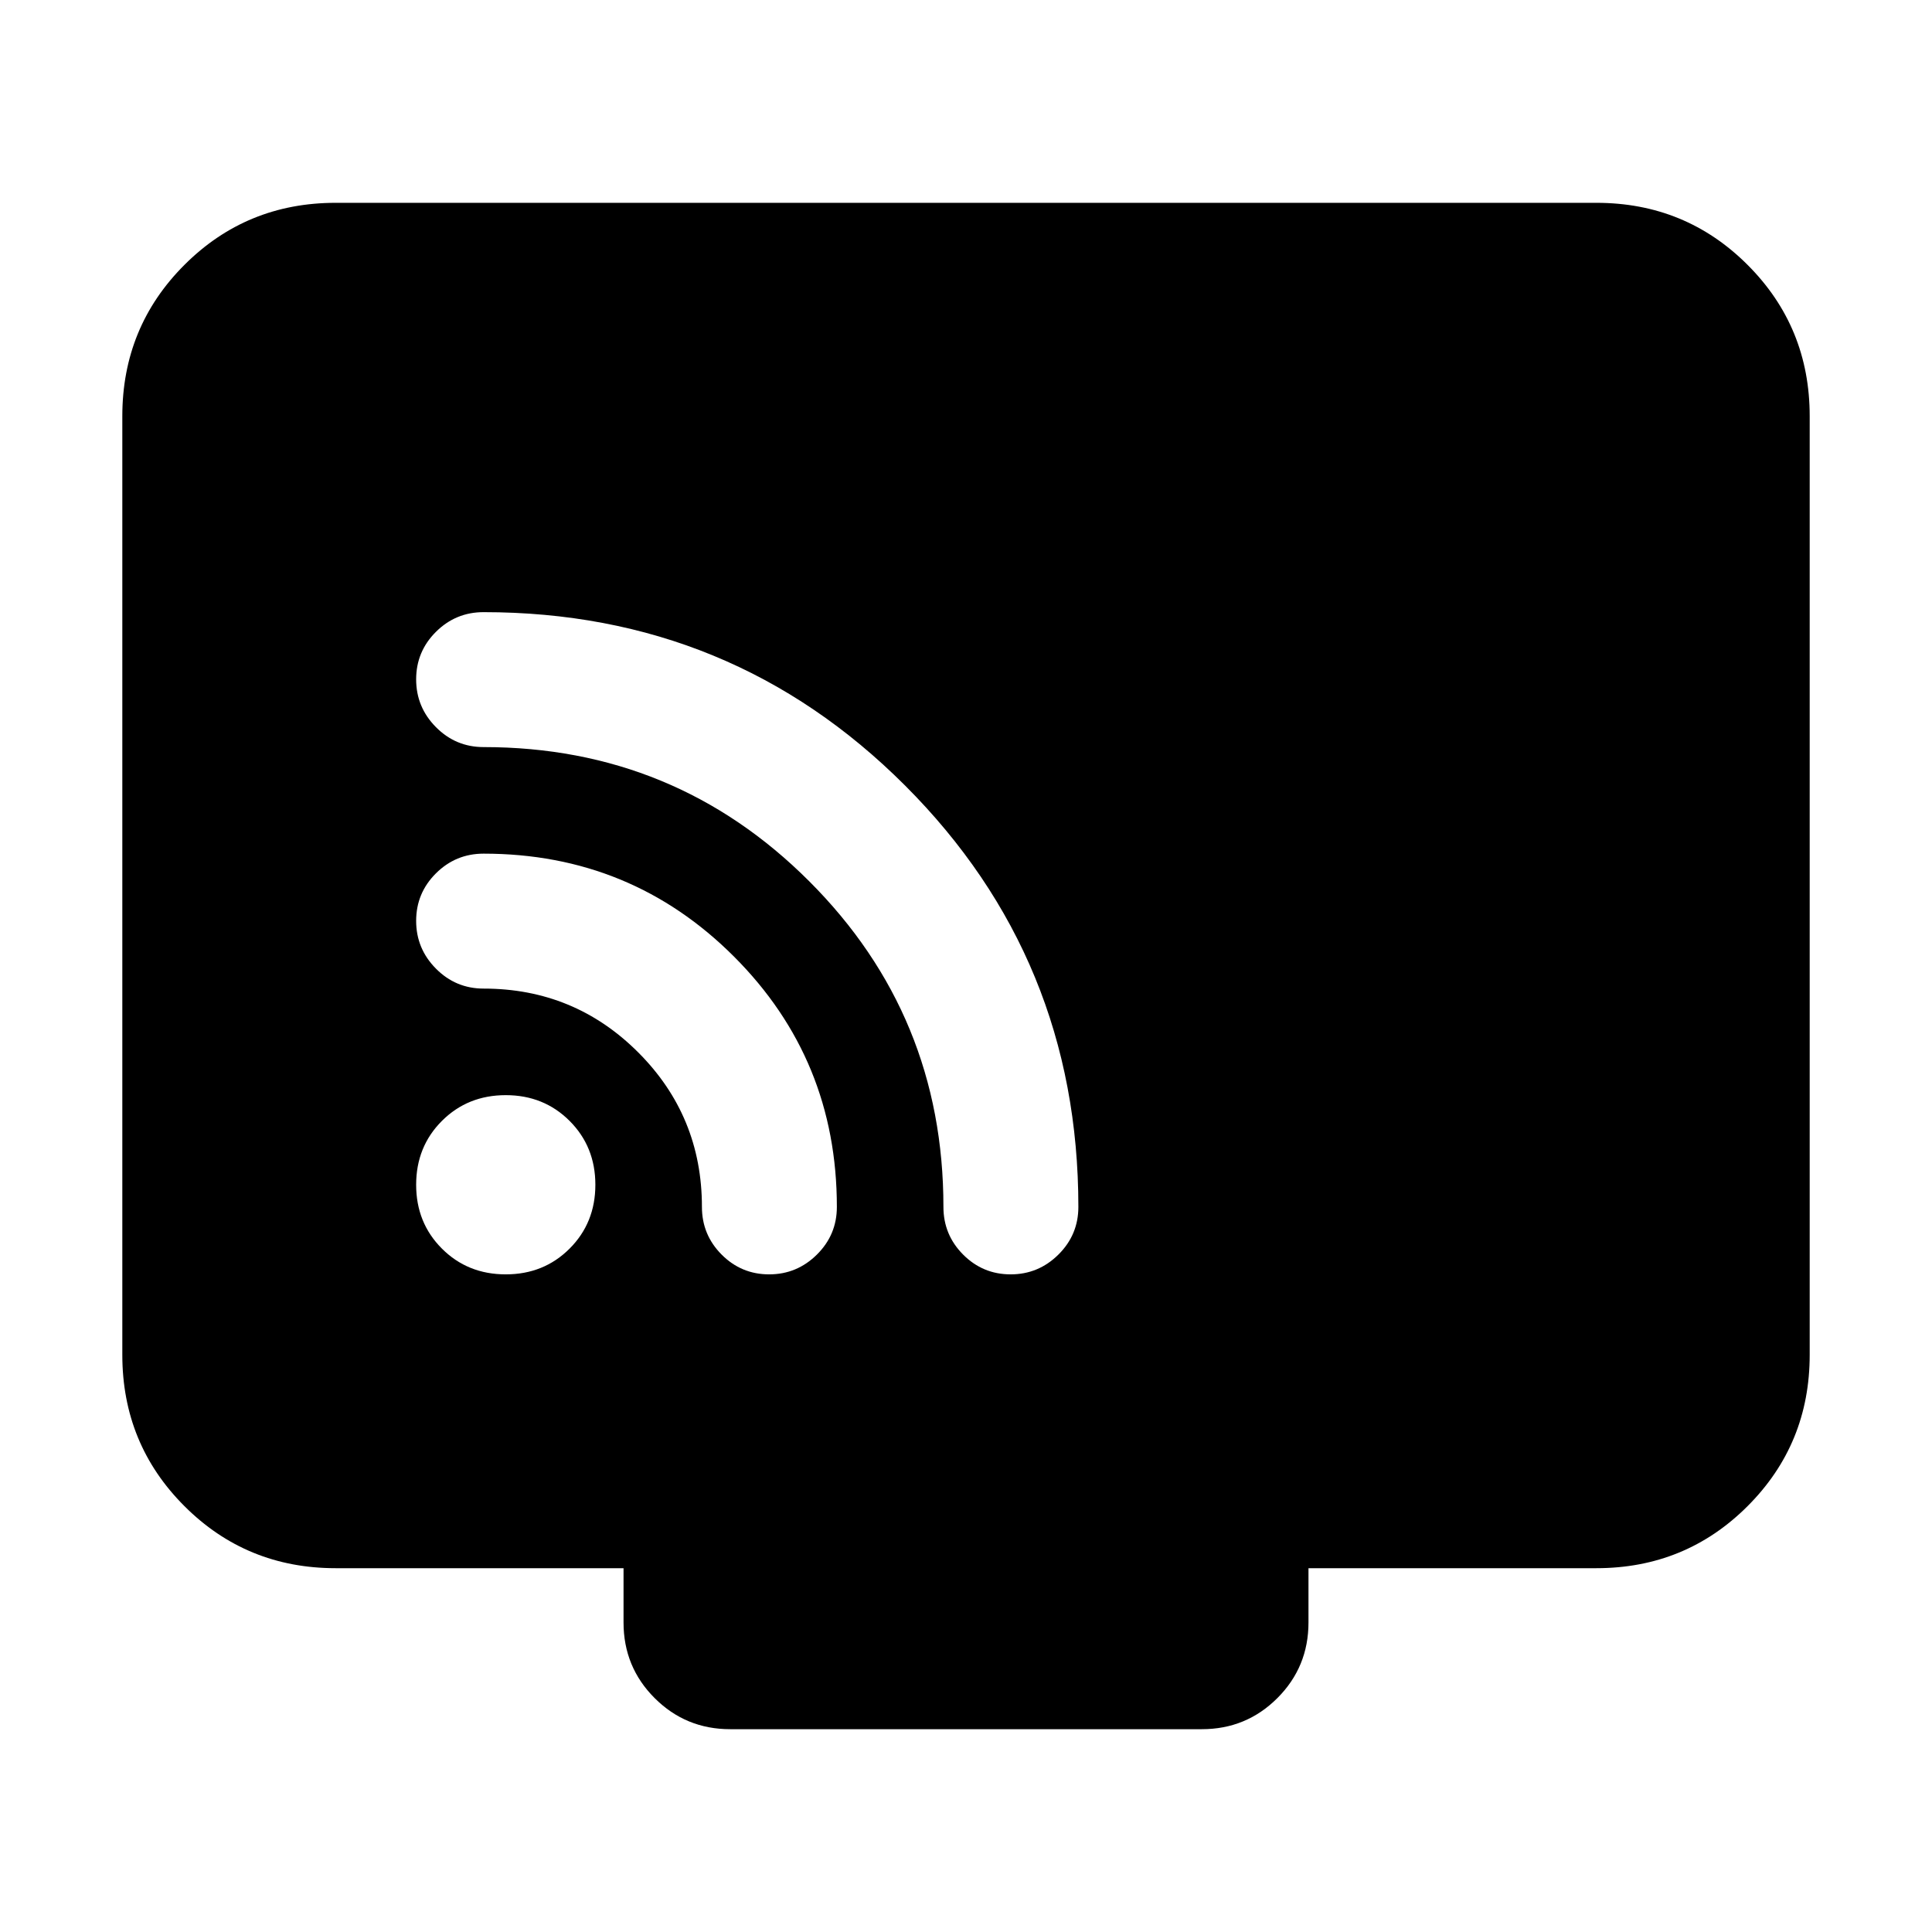
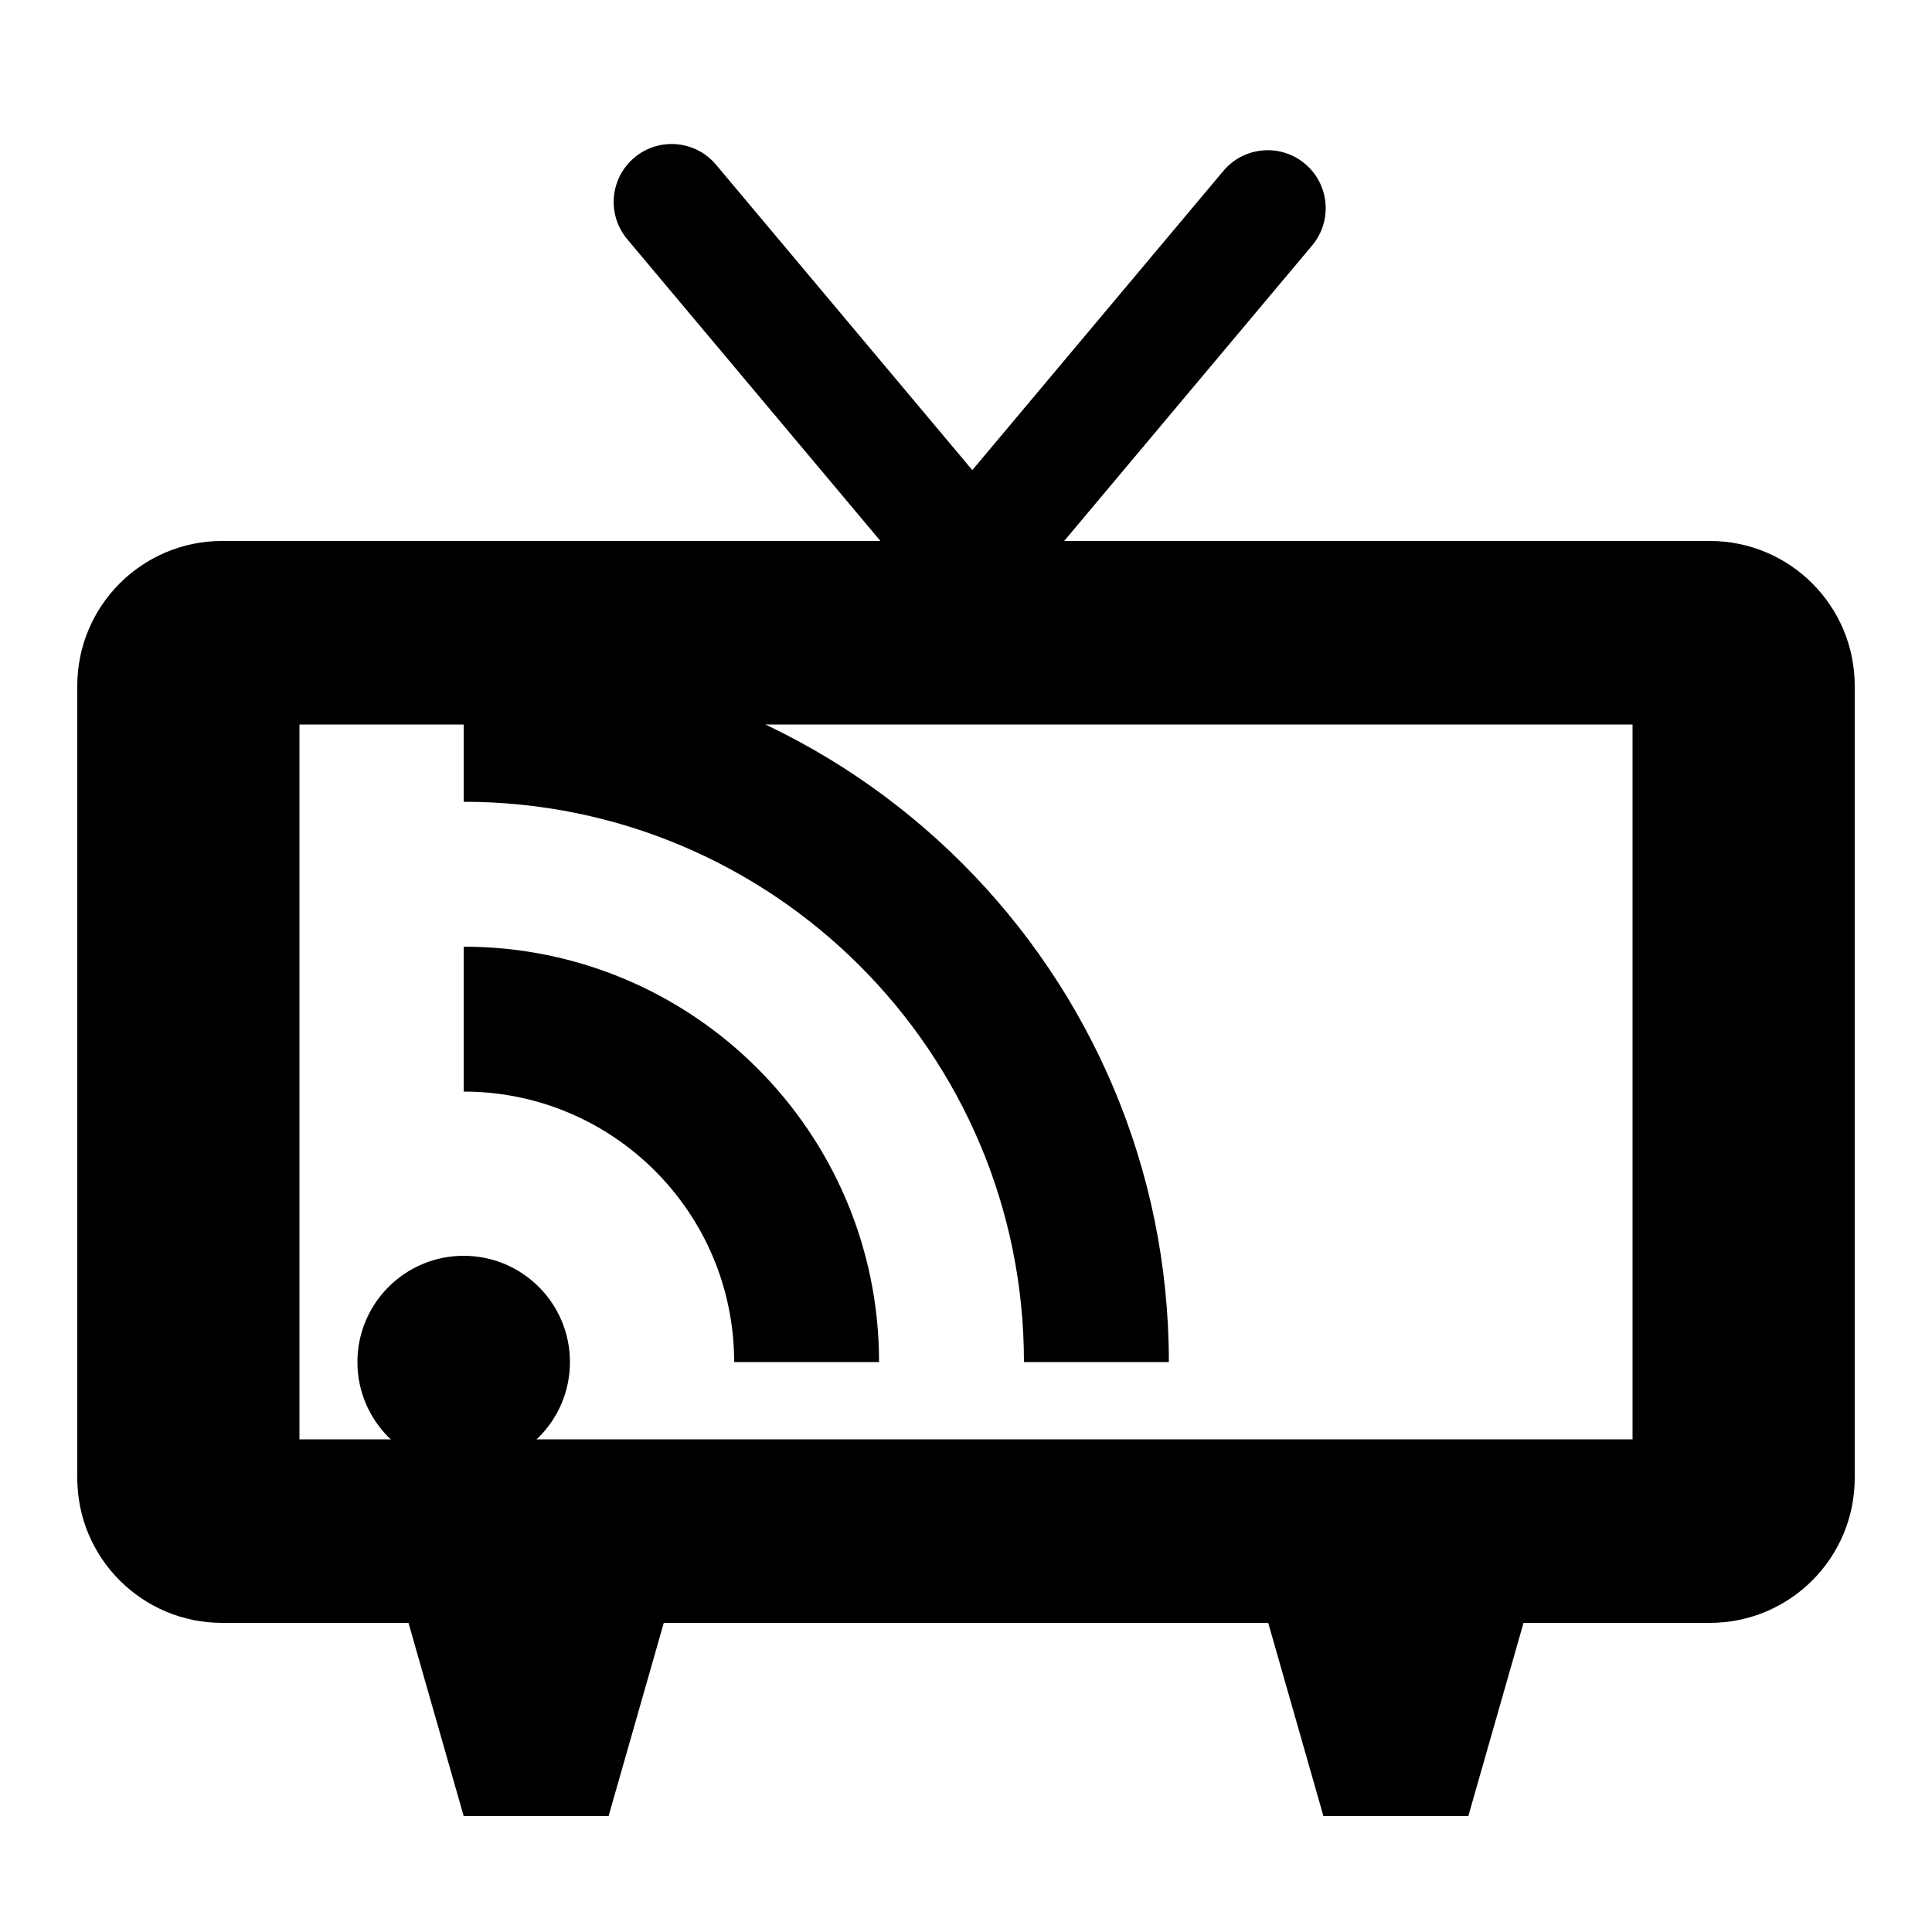
<svg xmlns="http://www.w3.org/2000/svg" viewBox="0 0 400 400">
-   <g transform="translate(0.0 0.0) scale(0.41667) translate(0 960)">
-     <path d="M166.78-180.78q-44.3 0-75.15-30.85-30.85-30.85-30.85-75.15v-466.44q0-44.3 30.85-75.15 30.85-30.85 75.15-30.85h626.44q44.3 0 75.15 30.85 30.85 30.85 30.85 75.15v466.44q0 44.3-30.85 75.15-30.85 30.85-75.15 30.85H650.17v27q0 22.08-15.45 37.54-15.46 15.46-37.55 15.46H362.83q-22.09 0-37.55-15.46-15.45-15.46-15.45-37.54v-27H166.78Zm84.52-146q18.93 0 31.73-12.8t12.8-31.72q0-18.93-12.8-31.73t-31.73-12.8q-18.92 0-31.72 12.8-12.8 12.8-12.8 31.73 0 18.92 12.8 31.72 12.8 12.8 31.72 12.8Zm250.88 0q13.82 0 23.73-9.83 9.92-9.82 9.92-23.69 0-123.27-86.13-209.4-86.13-86.13-209.4-86.13-13.87 0-23.69 9.79-9.83 9.79-9.83 23.61t9.83 23.73q9.82 9.92 23.69 9.92 95.12 0 161.8 66.68t66.68 161.8q0 13.87 9.79 23.69 9.79 9.83 23.61 9.83Zm-120 0q13.82 0 23.73-9.83 9.92-9.82 9.92-23.69 0-73.27-51.13-124.4-51.13-51.13-124.4-51.13-13.87 0-23.69 9.79-9.83 9.79-9.83 23.61t9.83 23.73q9.82 9.92 23.69 9.92 45.12 0 76.8 31.68t31.68 76.8q0 13.87 9.79 23.69 9.79 9.83 23.61 9.83Z" />
-   </g>
+   <rect x="189" y="8" width="24" height="112" rx="12" transform="rotate(-40 200 116)" />
+   <rect x="189" y="8" width="24" height="112" rx="12" transform="rotate(40 200 116)" />
+   <path fill-rule="evenodd" d="M46 112 H354 A30 30 0 0 1 384 142 V306 A30 30 0 0 1 354 336 H46 A30 30 0 0 1 16 306 V142 A30 30 0 0 1 46 112 Z M62 150 V298 H338 V150 Z" />
+   <circle cx="96" cy="282" r="22" />
+   <path d="M96.0 196.0 A86 86 0 0 1 182.0 282.0 L152.0 282.0 A56 56 0 0 0 96.0 226.0 Z" />
+   <path d="M96.0 136.0 A146 146 0 0 1 242.0 282.0 L212.0 282.0 A116 116 0 0 0 96.0 166.0 Z" />
+   <path d="M84 334 H138 L126 376 H96 Z" />
+   <path d="M262 334 H316 L304 376 H274 Z" />
</svg>
